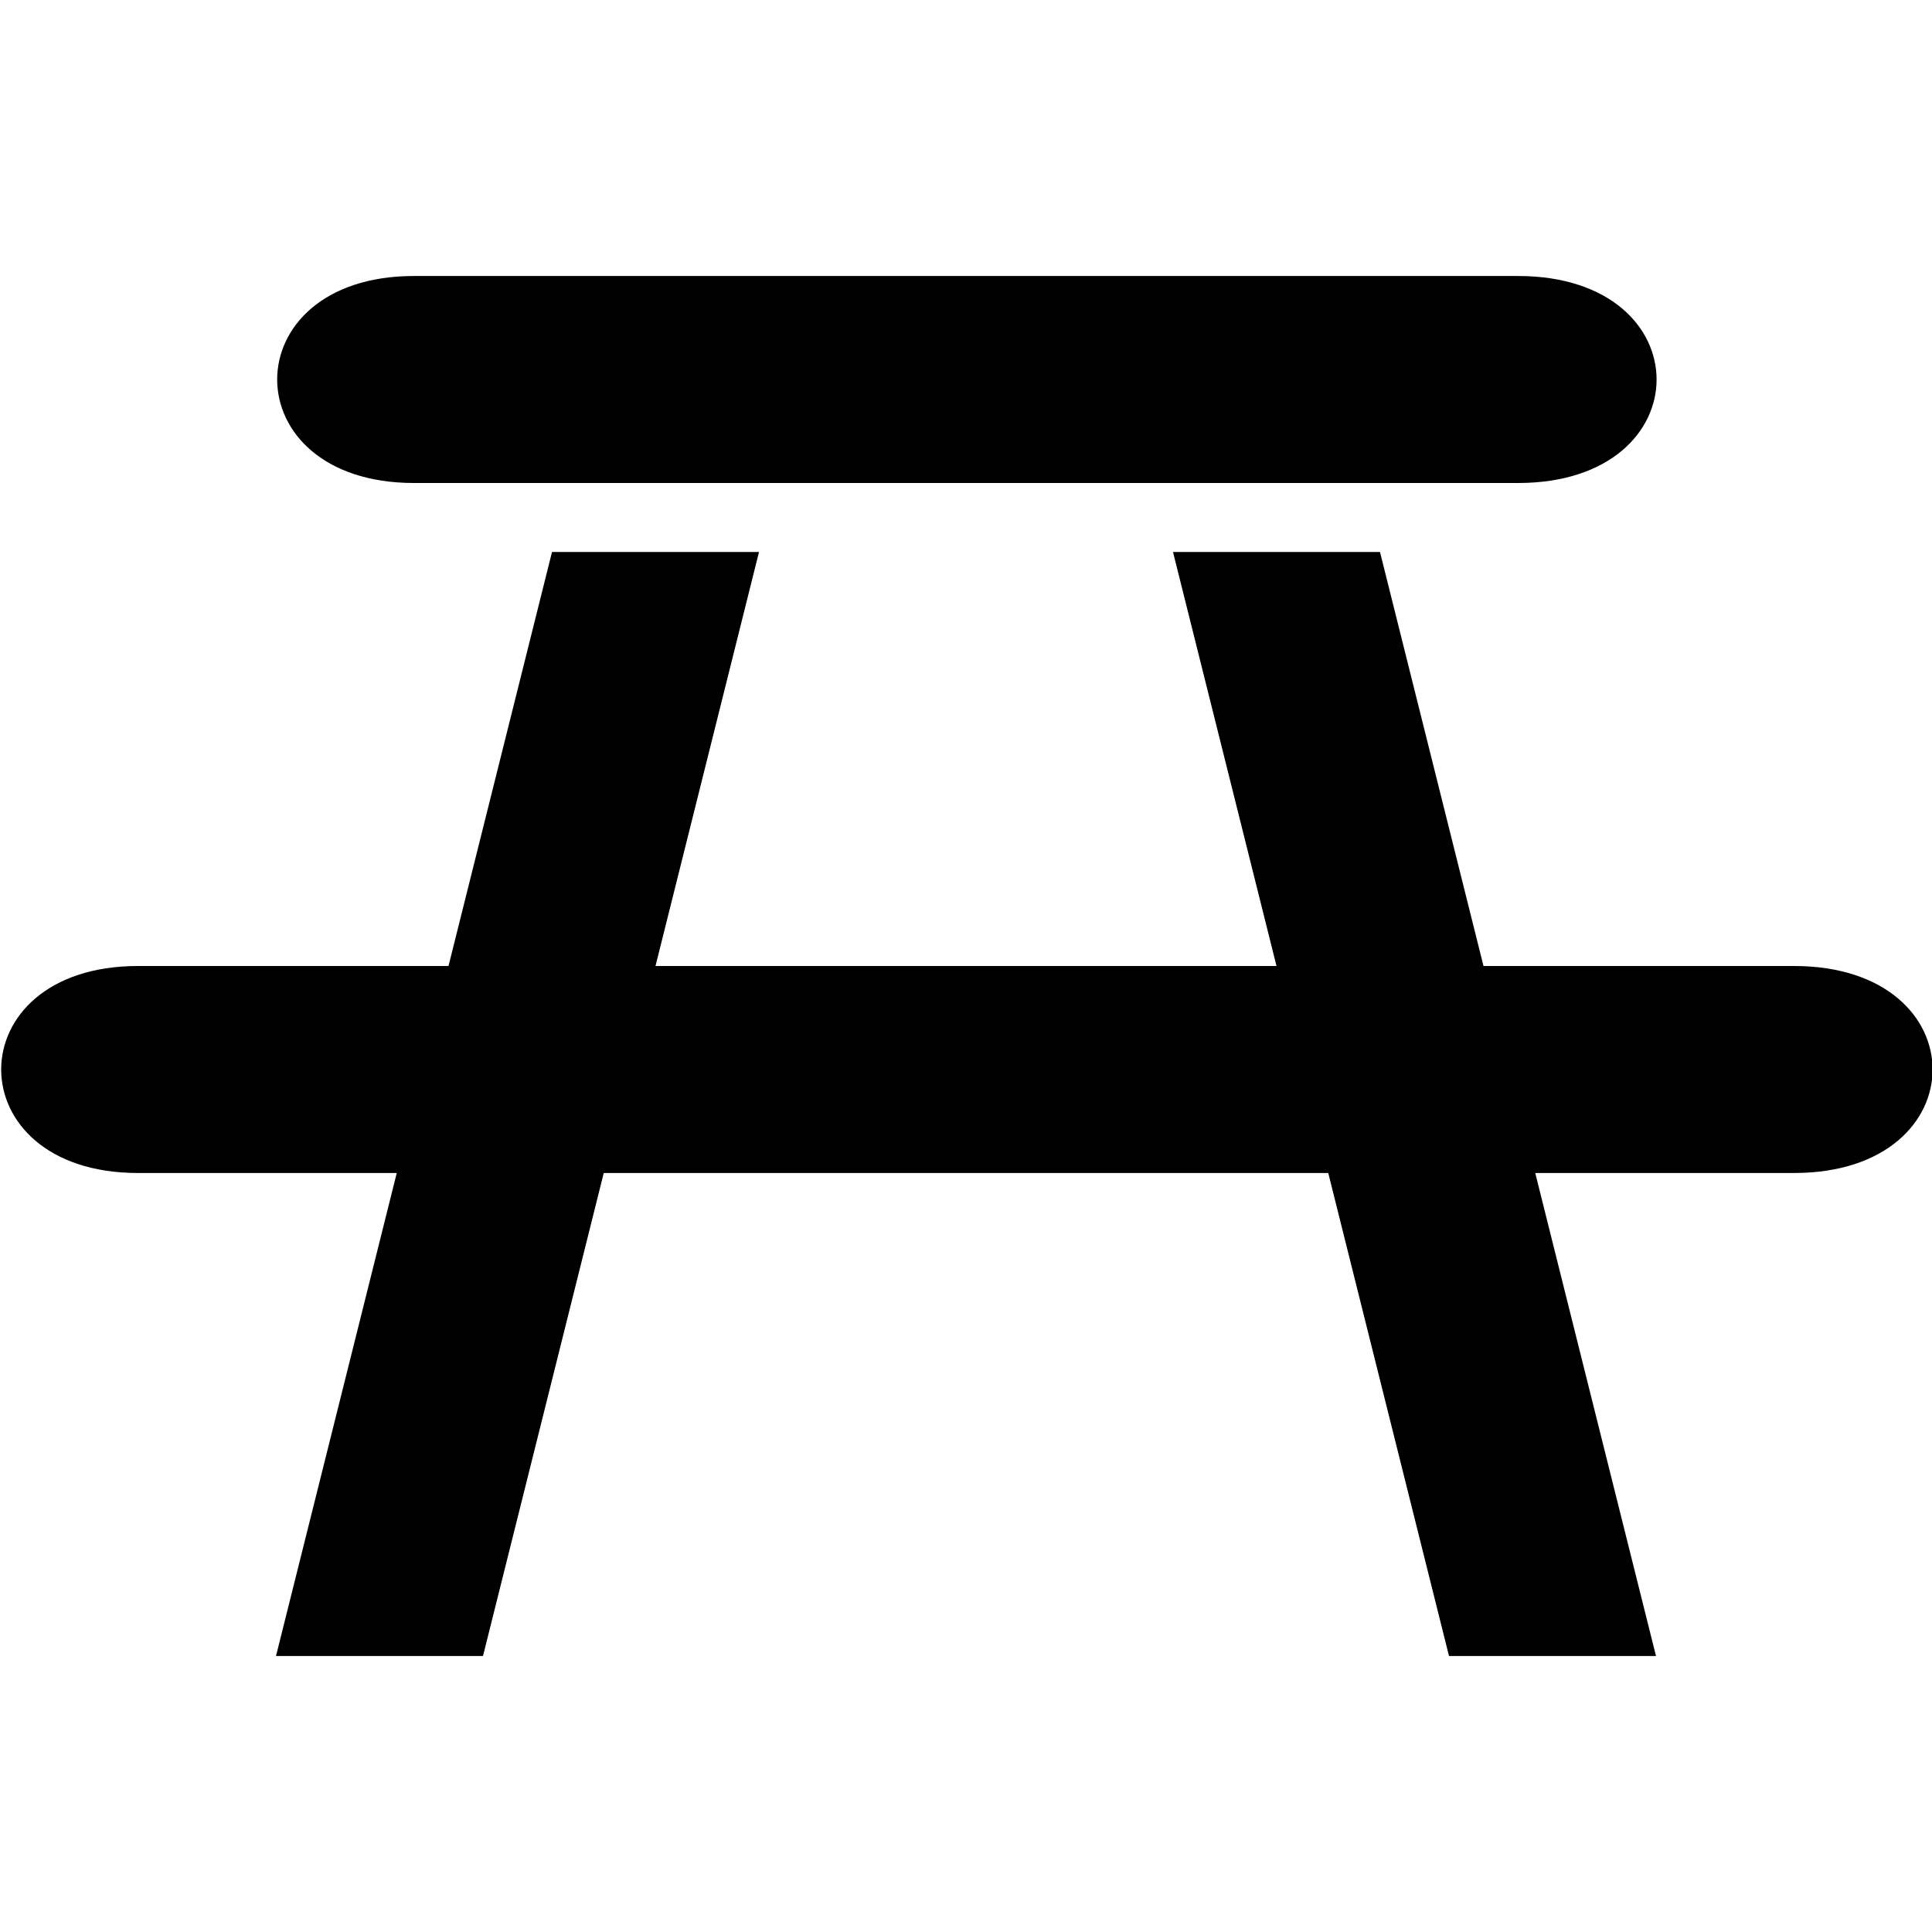
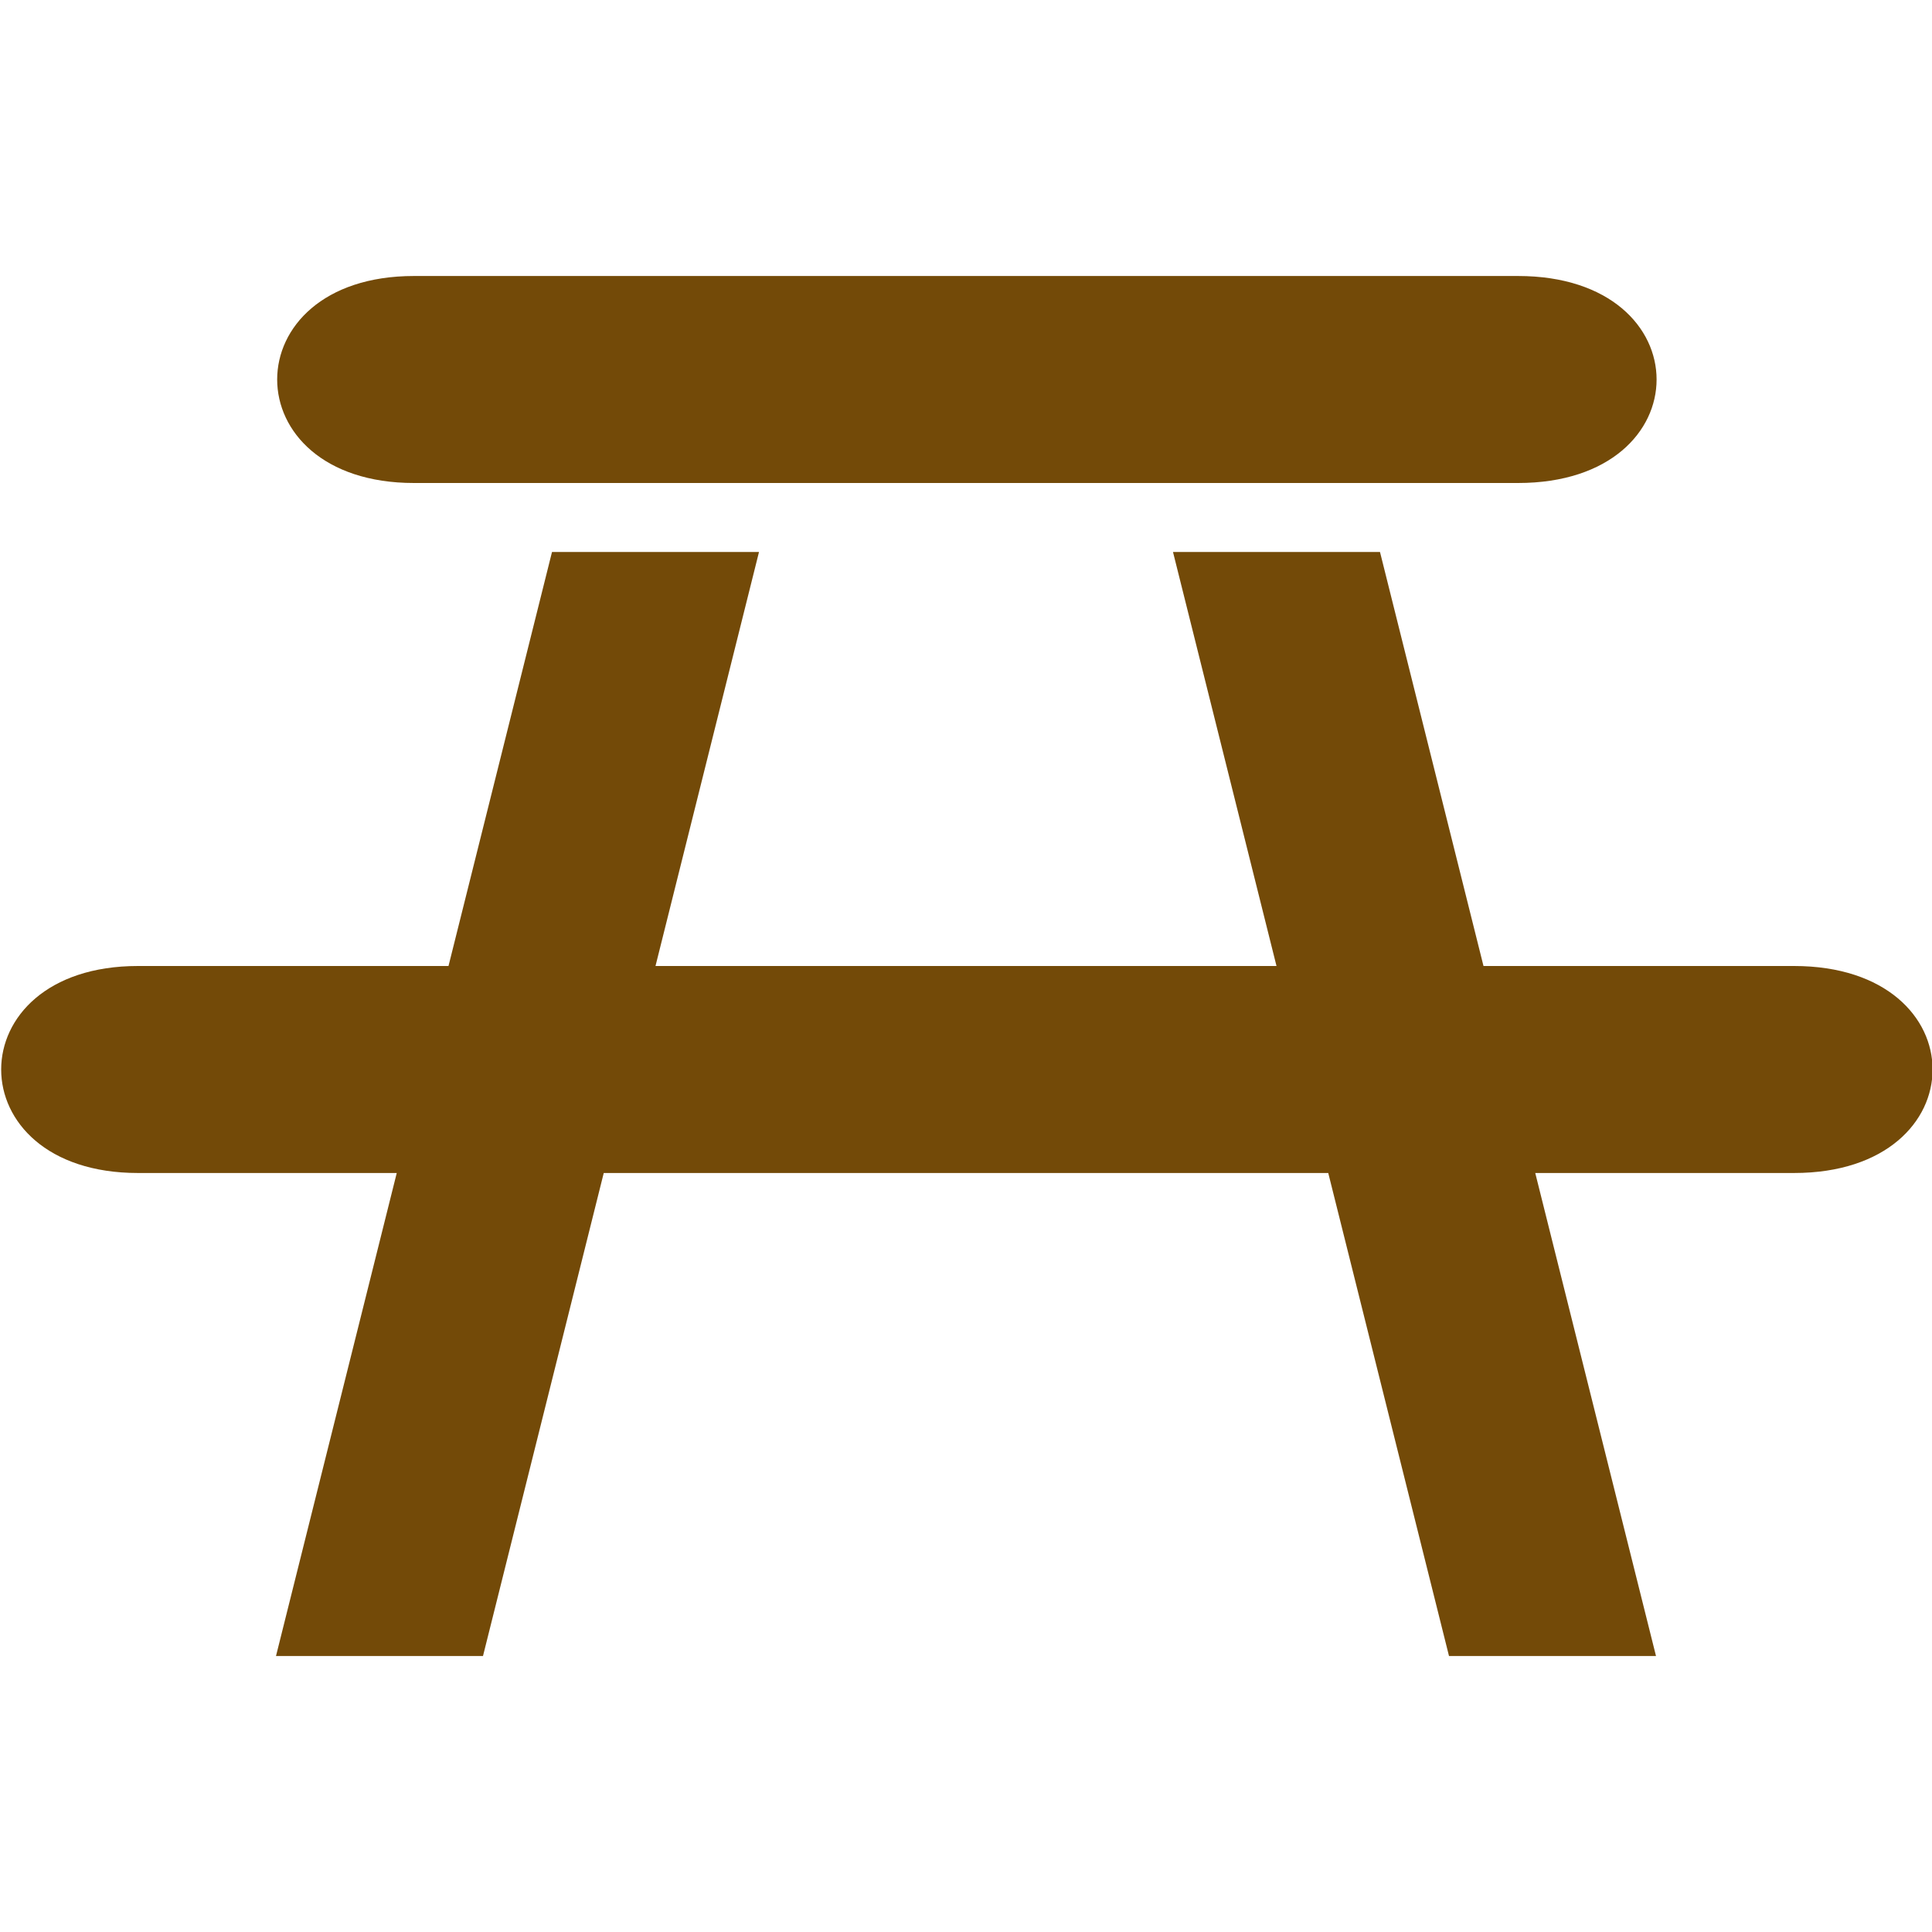
<svg xmlns="http://www.w3.org/2000/svg" version="1.1" width="14" height="14" viewBox="0 0 14 14">
  <rect width="14" height="14" x="0" y="0" id="canvas" style="fill:none;stroke:none;visibility:hidden" />
-   <path d="m 3,2 c -1.322,0 -1.322,1.5 0,1.5 l 8,0 c 1.339,0 1.339,-1.5 0,-1.5 L 3,2 z m 1,2 -0.75,3 -2.25,0 c -1.322,0 -1.322,1.5 0,1.5 l 1.875,0 -0.875,3.5 1.5,0 0.875,-3.5 5.25,0 0.875,3.5 1.5,0 -0.875,-3.5 1.875,0 c 1.339,0 1.339,-1.5 0,-1.5 l -2.25,0 -0.75,-3 -1.5,0 0.75,3 -4.5,0 0.75,-3 -1.5,0 z" id="table" style="fill:#000000;fill-opacity:1;stroke:none" />
+   <path d="m 3,2 c -1.322,0 -1.322,1.5 0,1.5 l 8,0 c 1.339,0 1.339,-1.5 0,-1.5 L 3,2 z m 1,2 -0.75,3 -2.25,0 c -1.322,0 -1.322,1.5 0,1.5 l 1.875,0 -0.875,3.5 1.5,0 0.875,-3.5 5.25,0 0.875,3.5 1.5,0 -0.875,-3.5 1.875,0 c 1.339,0 1.339,-1.5 0,-1.5 l -2.25,0 -0.75,-3 -1.5,0 0.75,3 -4.5,0 0.75,-3 -1.5,0 z" id="table" style="fill:#734a08;fill-opacity:1;stroke:none" />
</svg>
